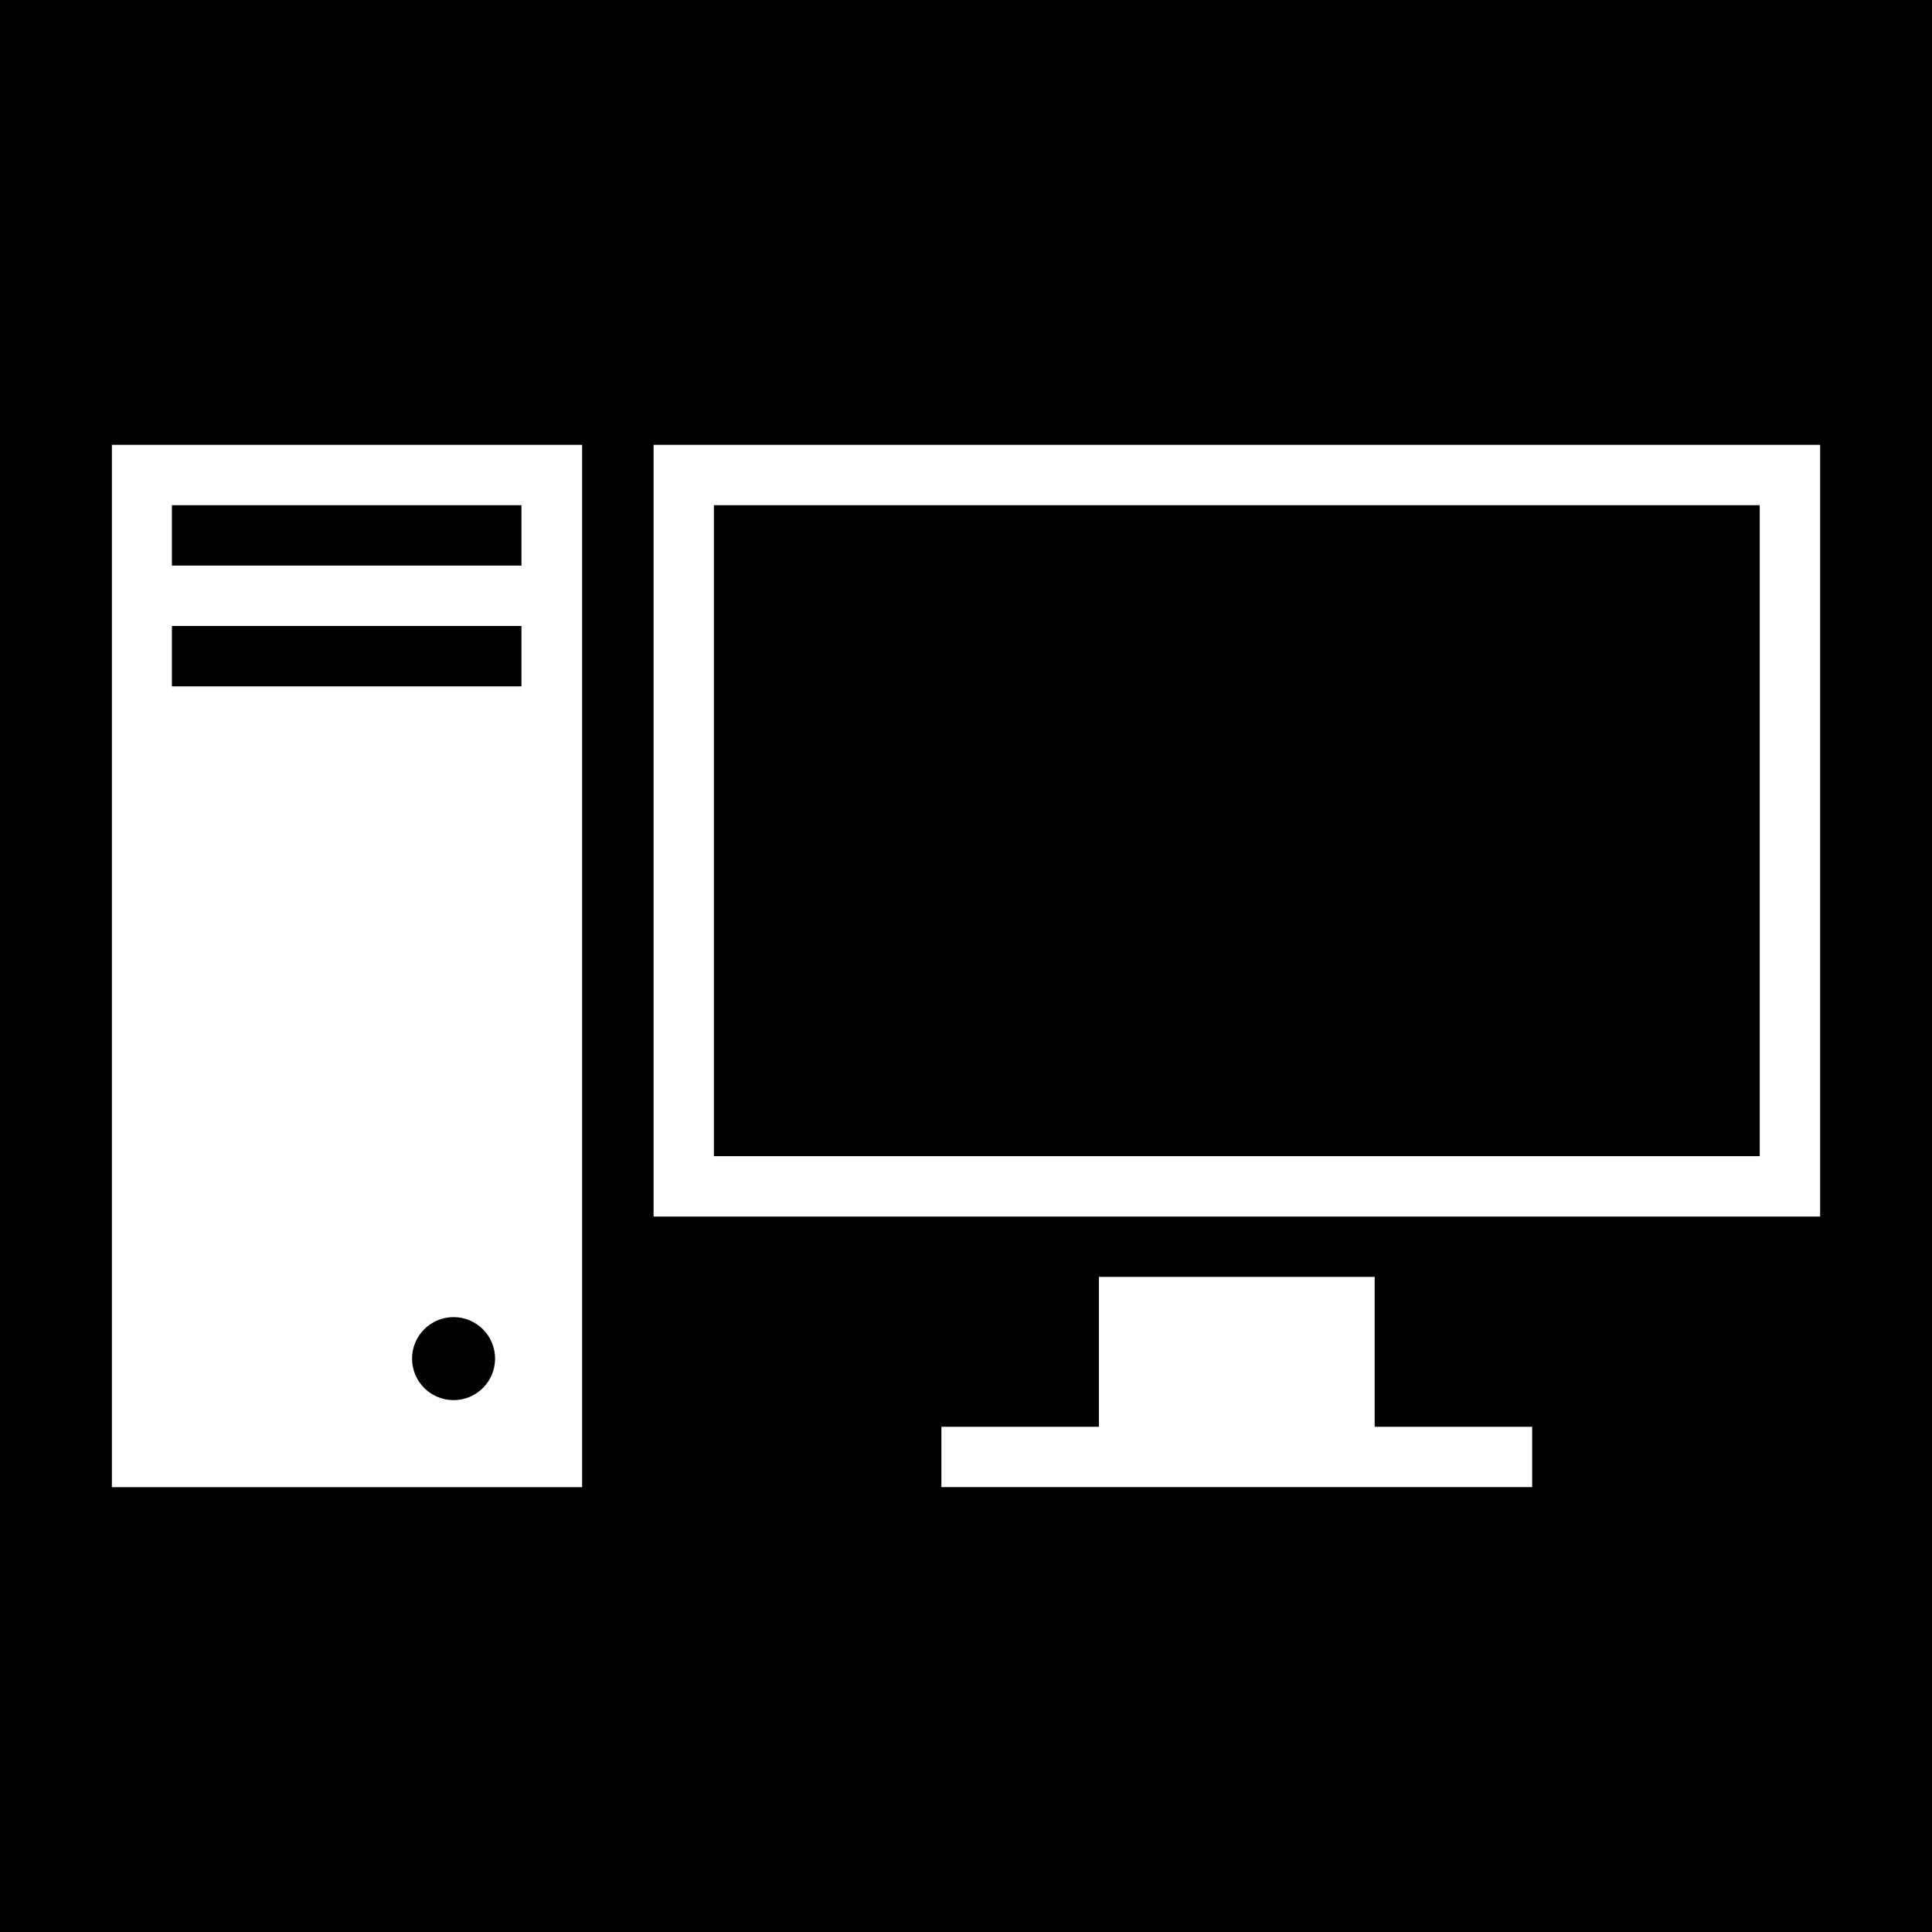
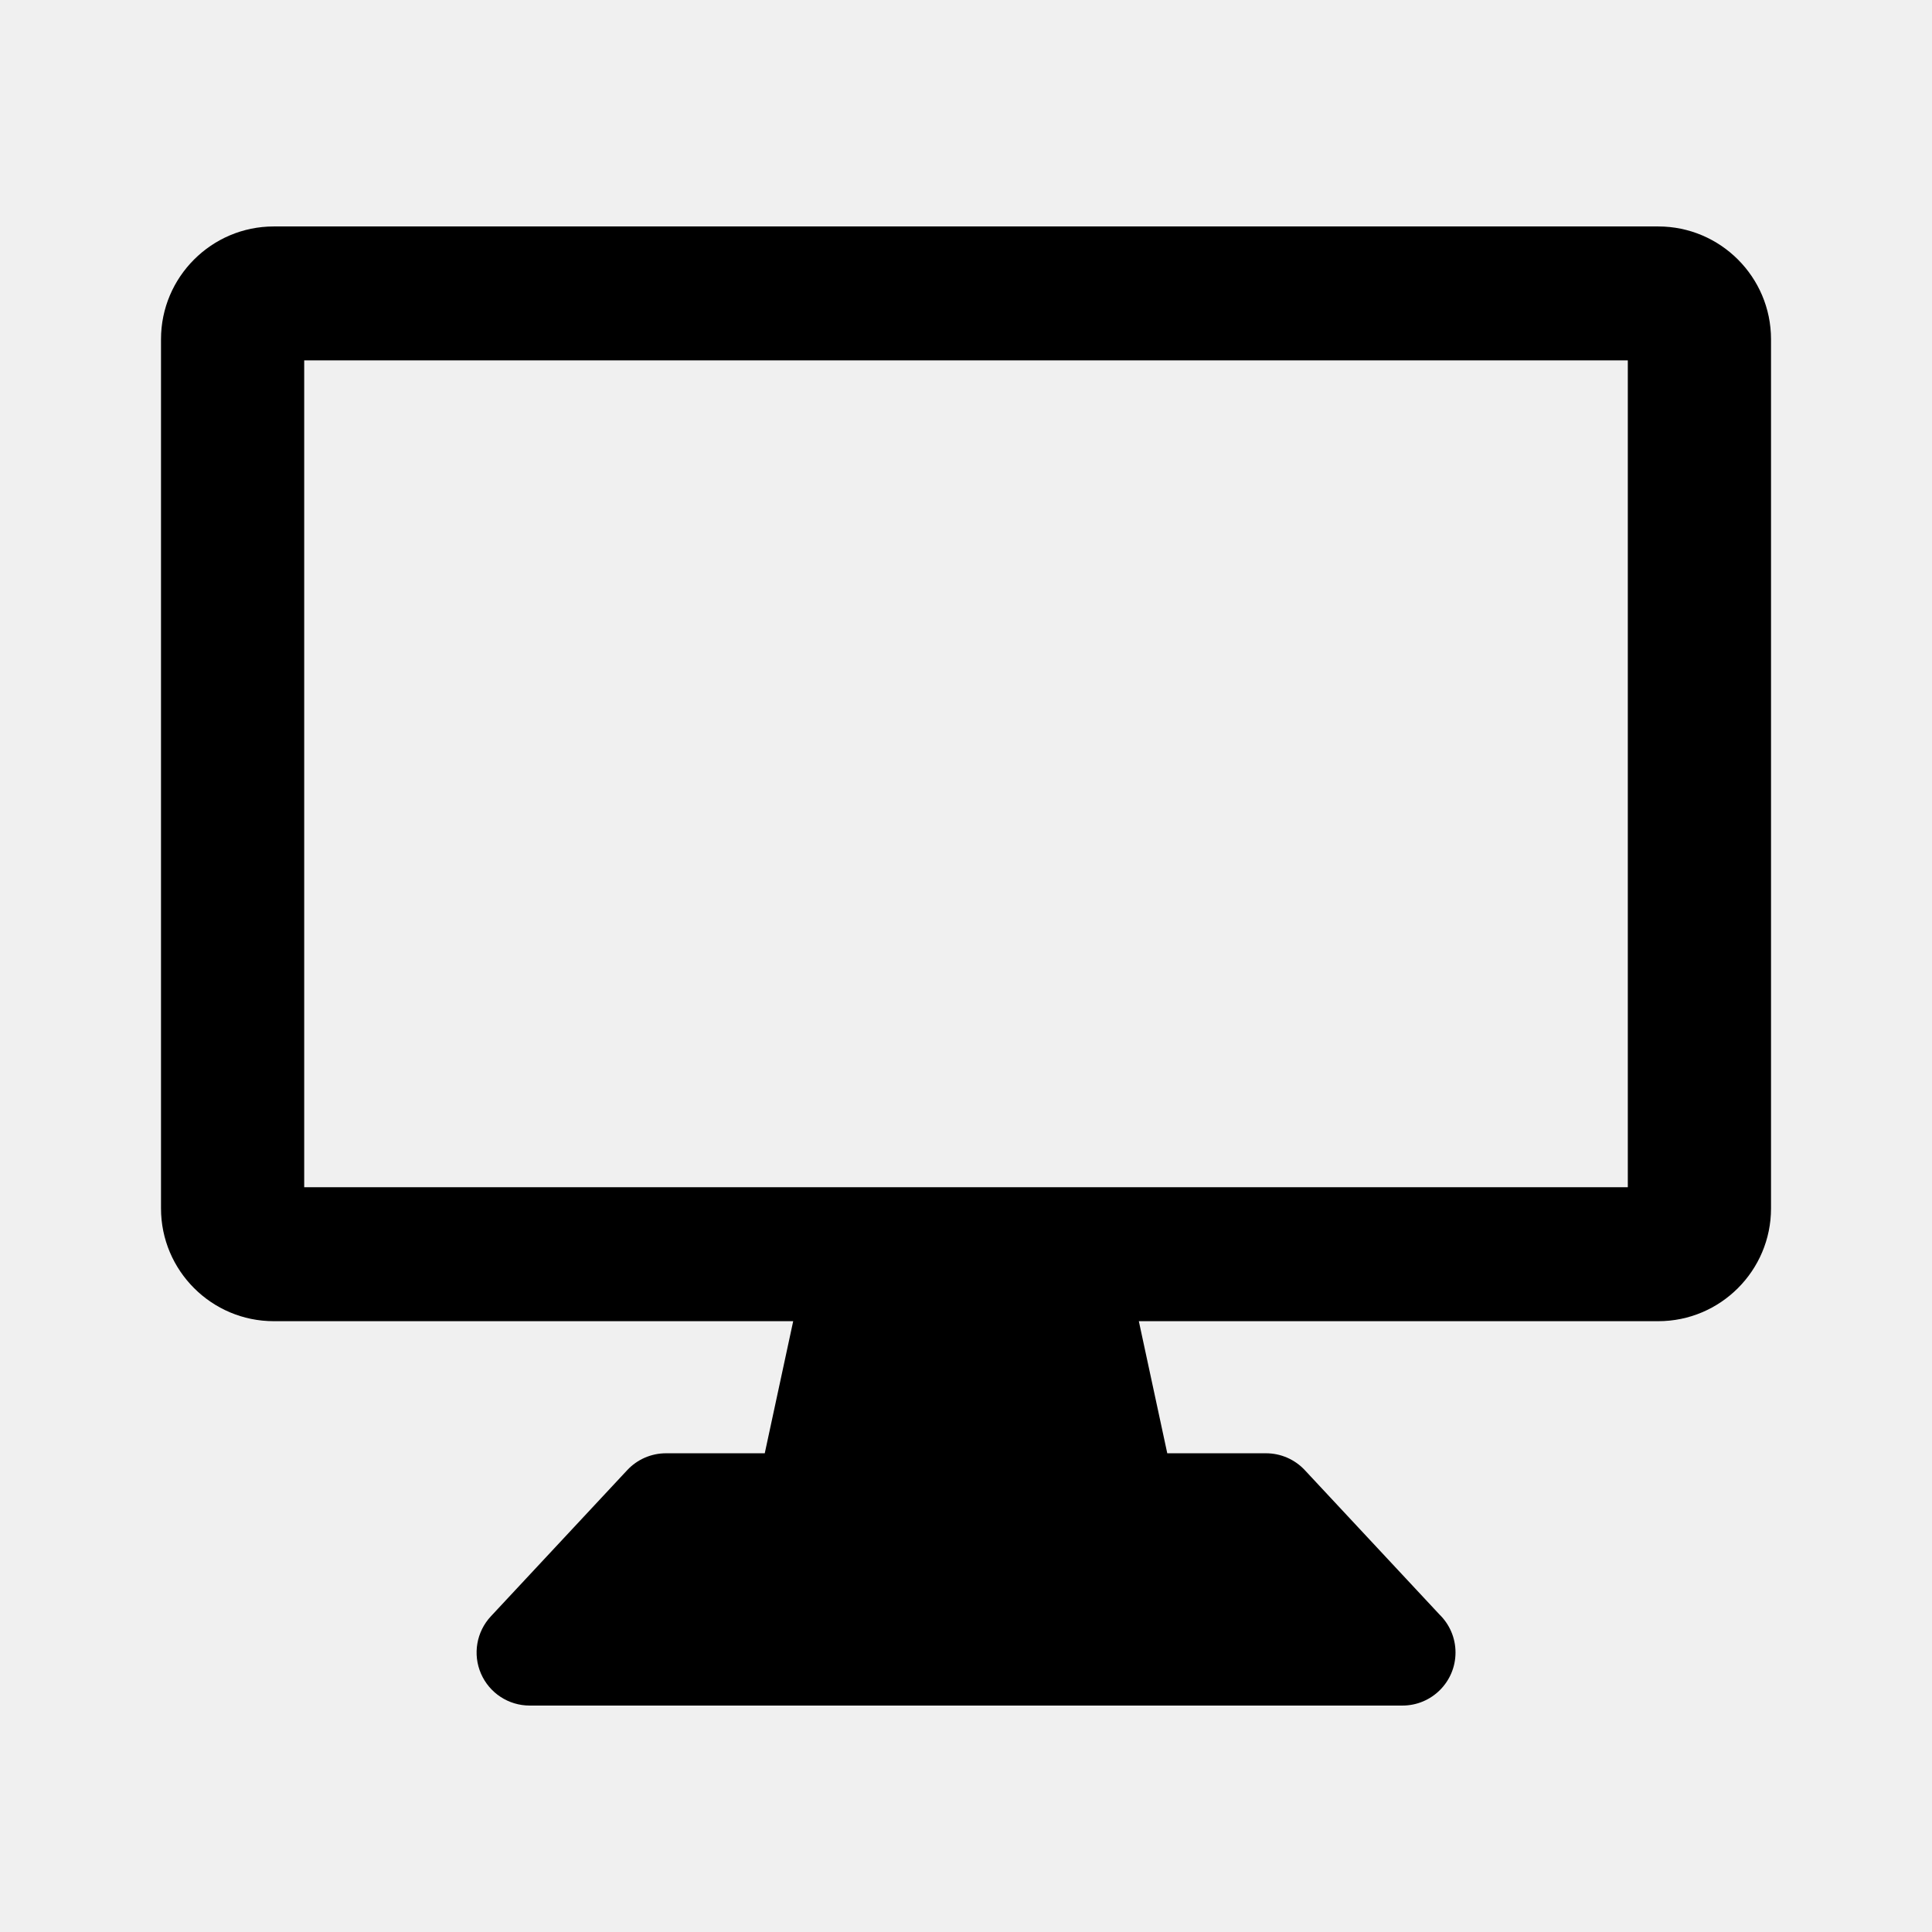
- <svg xmlns="http://www.w3.org/2000/svg" viewBox="0 0 512 512" style="height: 512px; width: 512px;">
-   <path d="M0 0h512v512H0z" fill="#000" fill-opacity="1" />
-   <g class="" transform="translate(0,0)" style="touch-action: none;">
-     <path d="M29.65 117.89v276.22h124.62V117.89H29.65zm90.55 253.16a11 11 0 1 1 11-11 11 11 0 0 1-11 11zm18-189.16H45.56v-16h92.63v16zm0-32H45.56v-16h92.63v16zm153 188.51h73.1v39.71h41.74v16H249.48v-16h41.74V338.4zm-118-220.51V322.4h309.15V117.89H173.19zM466.35 306.4H189.19V133.89h277.16V306.4z" fill="#fff" fill-opacity="1" />
-   </g>
+ <svg xmlns="http://www.w3.org/2000/svg" version="1.1" id="IconsRepoEditor" x="0px" y="0px" viewBox="-40.75 -40.75 488.98 488.98" style="enable-background:new 0 0 407.484 407.484;" xml:space="preserve" width="128px" height="128px" fill="#000000" stroke="#000000" stroke-width="0">
+   <g id="IconsRepo_bgCarrier" />
+   <path d="M378.939,16.564H28.544C12.805,16.564,0,29.369,0,45.108v219.985c0,15.739,12.805,28.544,28.544,28.544h131.46 l-7.197,33.431h-24.994c-3.723,0-7.278,1.546-9.818,4.268l-34.512,37c-3.646,3.909-4.627,9.608-2.495,14.51 c2.131,4.902,6.967,8.073,12.313,8.073h220.885c0.006-0.001,0.015-0.001,0.02,0c7.415,0,13.427-6.011,13.427-13.426 c0-3.766-1.55-7.168-4.047-9.606l-34.094-36.551c-2.54-2.723-6.096-4.268-9.818-4.268h-24.994l-7.197-33.431h131.459 c15.74,0,28.545-12.805,28.545-28.544V45.108C407.484,29.369,394.68,16.564,378.939,16.564z M371.242,259.737h-335V50.465h335 V259.737z" />
</svg>
